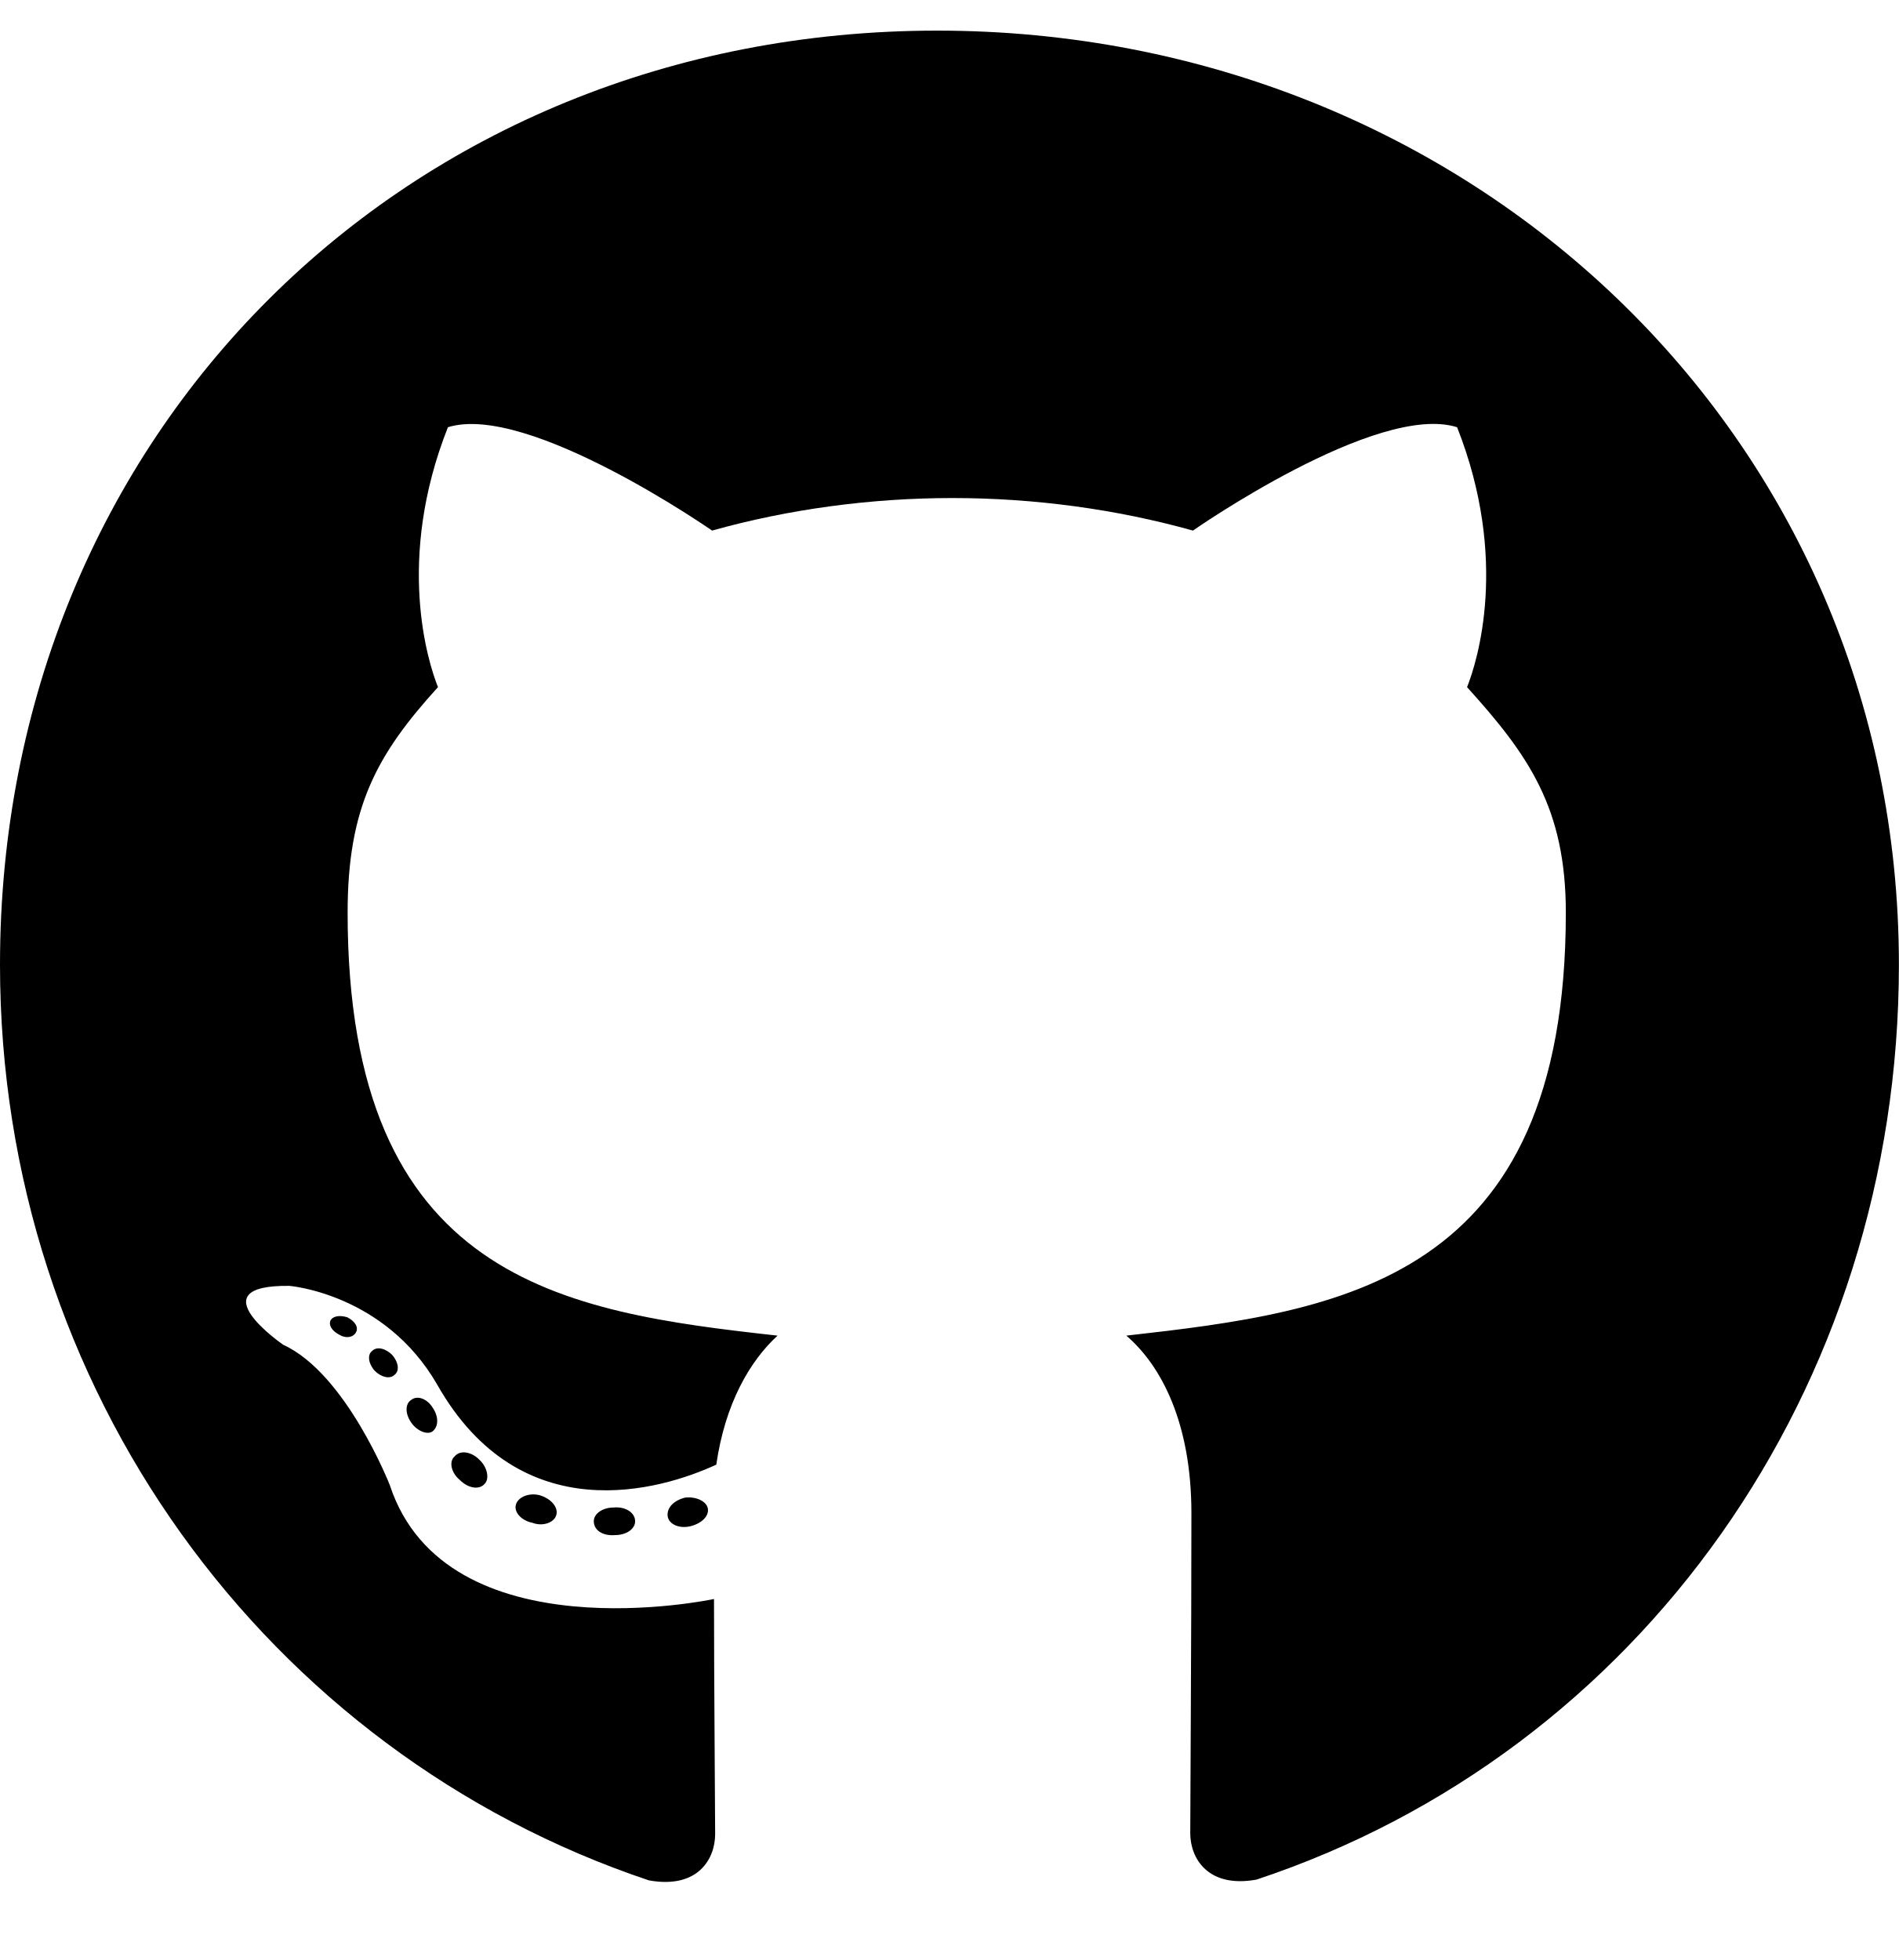
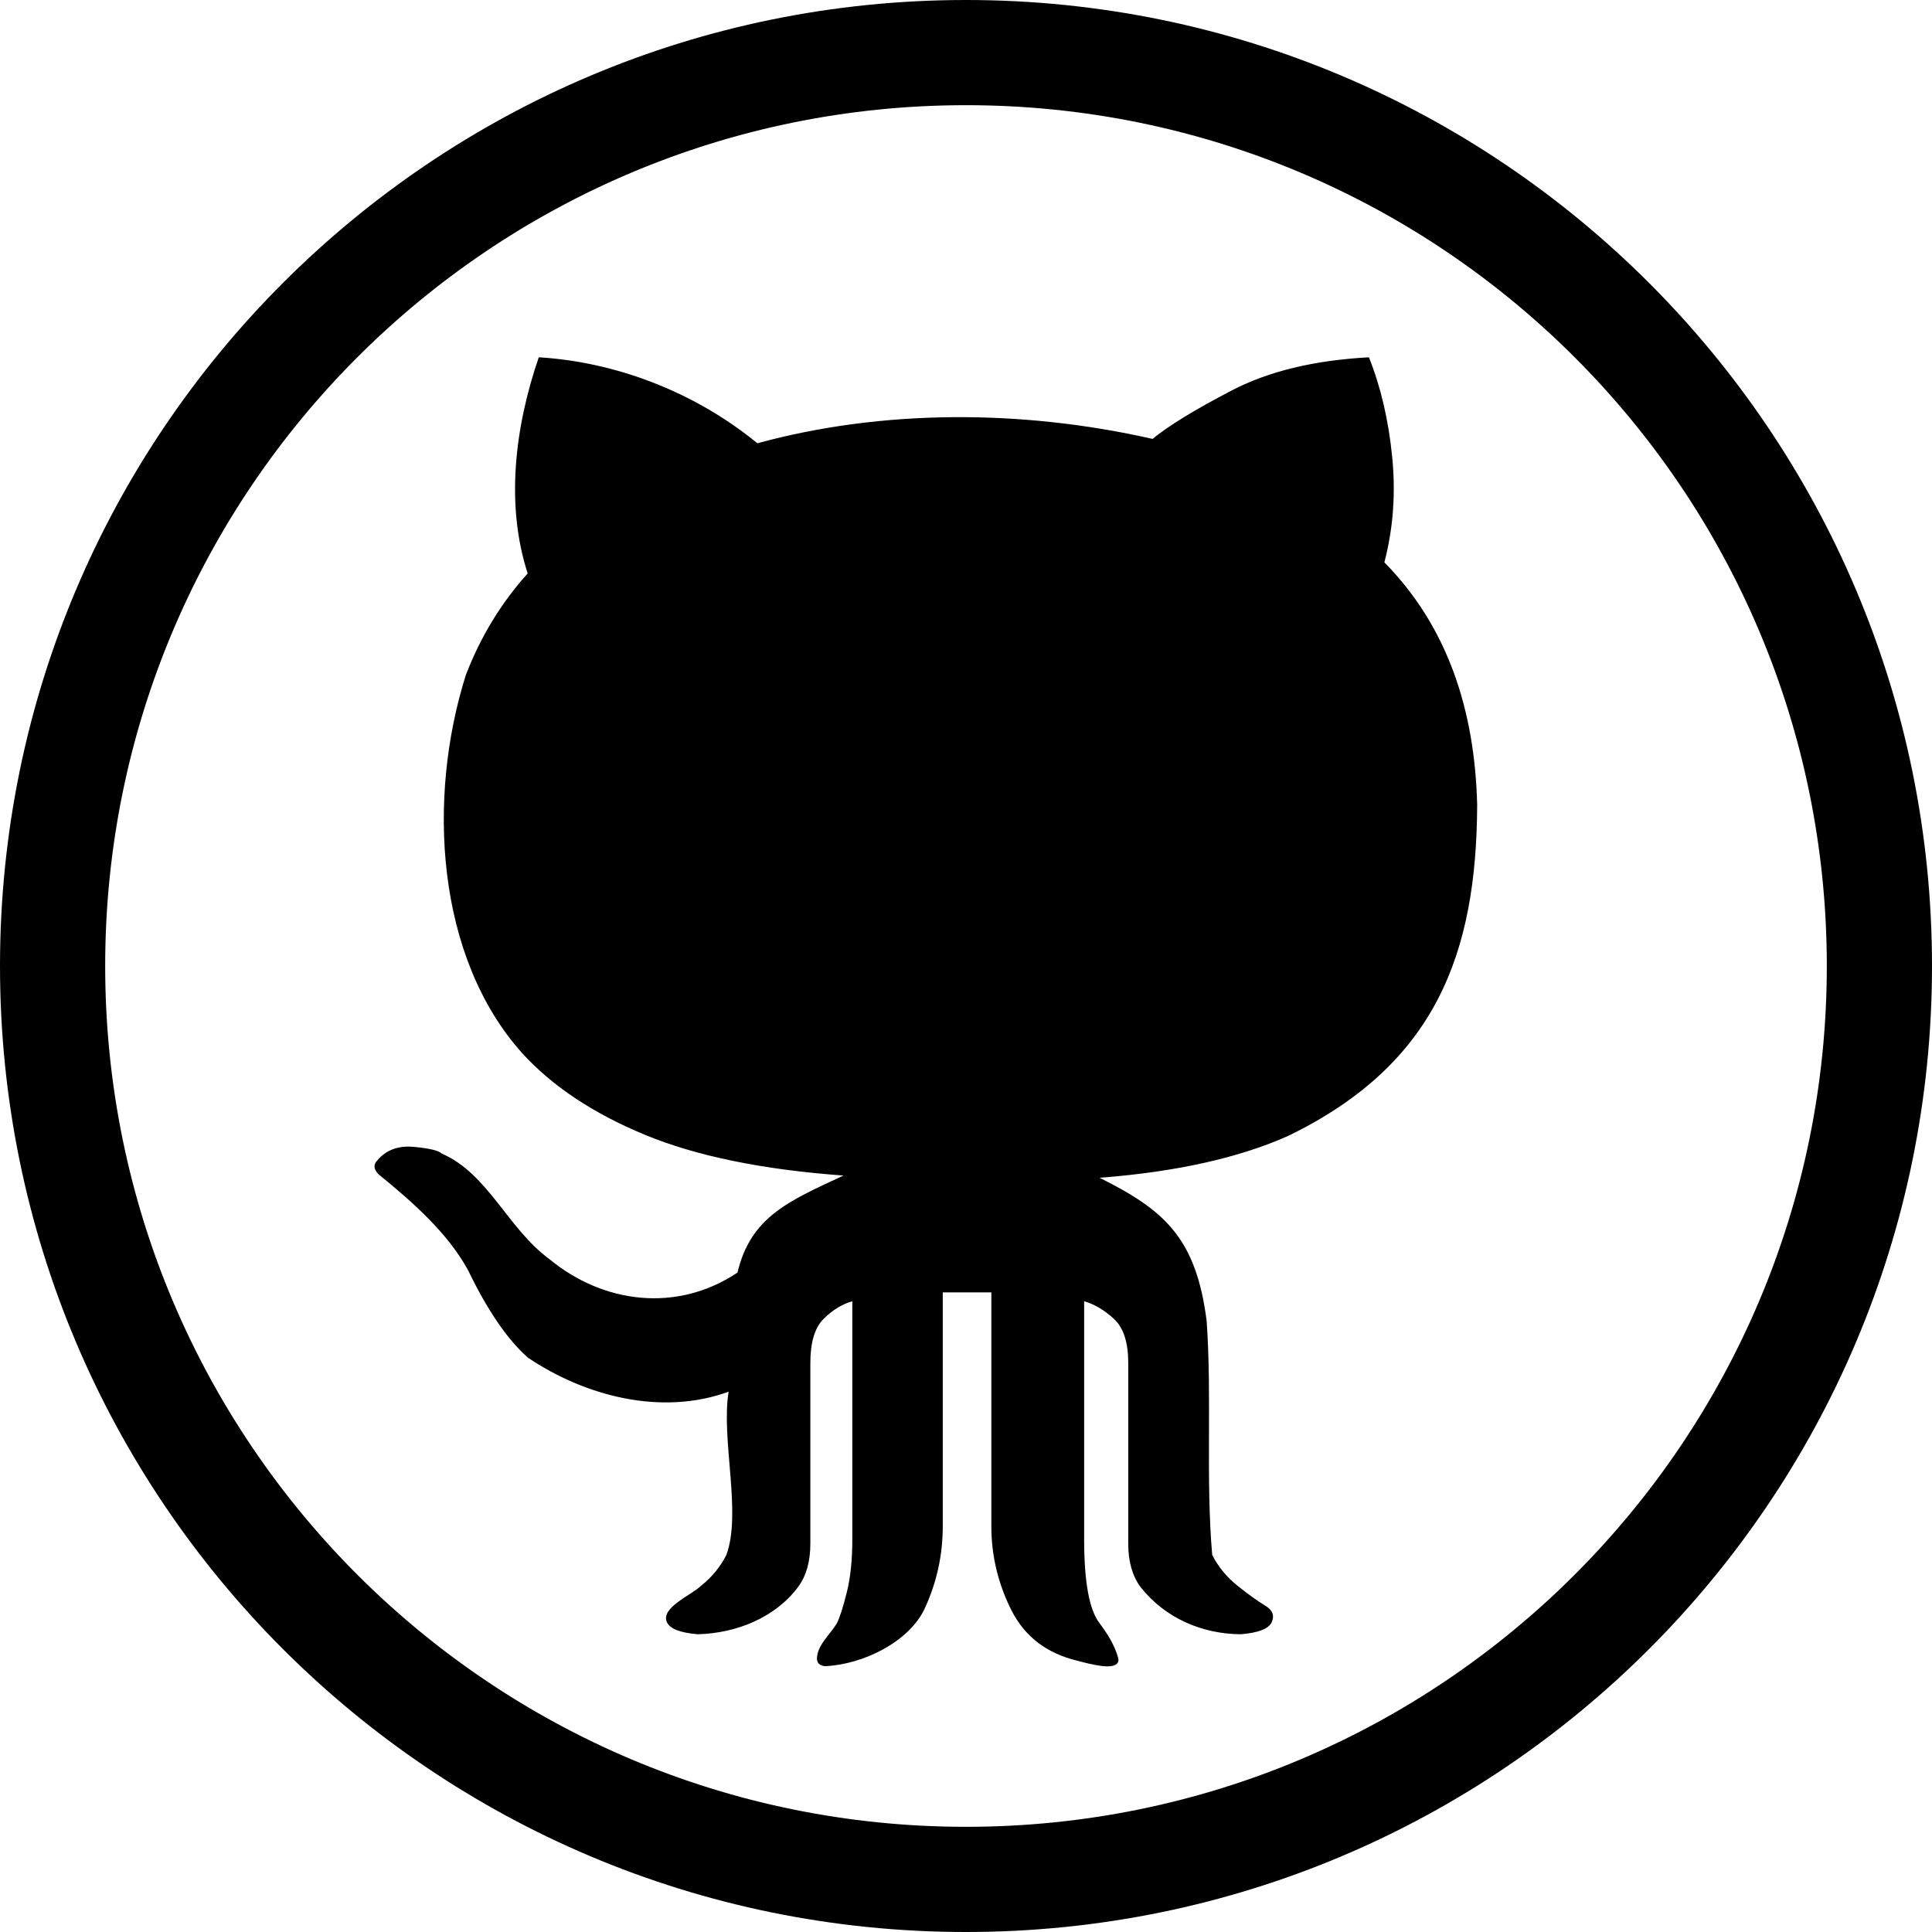
- <svg xmlns="http://www.w3.org/2000/svg" viewBox="0 0 496 512">
-   <path fill="currentColor" d="M165.9 397.4c0 2-2.3 3.6-5.2 3.6-3.3.3-5.6-1.3-5.6-3.6 0-2 2.3-3.6 5.2-3.6 3-.3 5.6 1.3 5.6 3.6zm-31.1-4.5c-.7 2 1.3 4.3 4.3 4.9 2.6 1 5.6 0 6.2-2s-1.3-4.3-4.3-5.2c-2.6-.7-5.5.3-6.2 2.3zm44.2-1.7c-2.9.7-4.9 2.6-4.6 4.9.3 2 2.9 3.3 5.9 2.6 2.9-.7 4.9-2.6 4.6-4.6-.3-1.9-3-3.2-5.9-2.9zM244.8 8C106.1 8 0 113.3 0 252c0 110.9 69.8 205.8 169.5 239.2 12.8 2.3 17.3-5.6 17.3-12.1 0-6.2-.3-40.4-.3-61.4 0 0-70 15-84.7-29.8 0 0-11.4-29.1-27.8-36.6 0 0-22.9-15.7 1.6-15.4 0 0 24.9 2 38.6 25.8 21.9 38.6 58.6 27.5 72.9 20.9 2.3-16 8.8-27.1 16-33.7-55.9-6.2-112.3-14.3-112.3-110.5 0-27.5 7.6-41.3 23.6-58.9-2.6-6.5-11.1-33.3 2.6-67.9 20.9-6.5 69 27 69 27 20-5.6 41.5-8.5 62.8-8.5s42.8 2.9 62.8 8.5c0 0 48.1-33.6 69-27 13.7 34.7 5.2 61.4 2.6 67.9 16 17.7 25.8 31.5 25.8 58.9 0 96.5-58.9 104.2-114.8 110.5 9.2 7.9 17 22.9 17 46.4 0 33.7-.3 75.4-.3 83.6 0 6.5 4.6 14.4 17.3 12.1C428.2 457.8 496 362.9 496 252 496 113.3 383.5 8 244.8 8zM97.2 352.9c-1.3 1-1 3.3.7 5.2 1.6 1.6 3.9 2.3 5.2 1 1.3-1 1-3.3-.7-5.2-1.6-1.6-3.9-2.3-5.2-1zm-10.8-8.1c-.7 1.3.3 2.9 2.3 3.9 1.6 1 3.6.7 4.3-.7.7-1.3-.3-2.9-2.3-3.9-2-.6-3.6-.3-4.3.7zm32.4 35.6c-1.6 1.3-1 4.3 1.3 6.2 2.3 2.3 5.2 2.6 6.5 1 1.3-1.3.7-4.3-1.3-6.2-2.2-2.3-5.2-2.6-6.5-1zm-11.4-14.7c-1.6 1-1.6 3.6 0 5.9 1.6 2.3 4.3 3.3 5.6 2.3 1.6-1.3 1.6-3.9 0-6.2-1.4-2.3-4-3.3-5.6-2z" />
+ <svg xmlns="http://www.w3.org/2000/svg" version="1.1" id="svg2" width="800px" height="800px" viewBox="0 0 1200 1200" enable-background="new 0 0 1200 1200" xml:space="preserve">
+   <path id="path10015" d="M600,0C268.629,0,0,268.629,0,600s268.629,600,600,600  s600-268.629,600-600S931.371,0,600,0z M600,65.332c295.289,0,534.668,239.379,534.668,534.668S895.289,1134.668,600,1134.668  S65.332,895.289,65.332,600S304.711,65.332,600,65.332z M334.644,221.924c-15.228,44.26-20.507,92.298-6.885,134.253  c-16.457,18.264-29.235,39.243-38.379,62.988c-24.371,77.026-18.418,175.425,34.937,234.961  c18.743,20.548,44.172,37.441,76.172,50.684c31.999,13.241,73.127,21.688,123.413,25.343  c-33.751,15.771-57.543,25.406-65.846,60.277c-37.646,25.156-83.427,19.153-116.602-8.203  c-26.217-19.143-38.094-53.164-67.163-65.771c-1.828-1.826-7.539-3.188-17.139-4.103c-9.6-0.913-17.146,1.811-22.632,8.203  c-2.743,2.739-2.541,5.666,0.659,8.862c22.006,17.897,43.187,36.867,55.591,59.619c11.886,24.657,24.188,42.711,36.987,54.126  c35.507,23.993,83.126,36.476,124.806,21.24c-4.86,29.329,8.252,75.13-1.393,101.367c-3.658,7.306-8.89,13.71-15.747,19.188  c-6.111,5.962-25.06,13.42-21.24,22.56c1.828,4.108,8.219,6.631,19.189,7.544c24.151-0.616,48.193-10.382,62.402-29.443  c5.028-6.85,7.544-15.774,7.544-26.733V846.607c0-12.785,2.717-21.913,8.203-27.394c5.484-5.479,11.471-9.16,17.87-10.985v147.948  c0,12.785-1.155,23.753-3.441,32.886c-2.286,9.134-4.324,15.536-6.152,19.189c-4.197,7.039-12.221,13.535-12.378,21.899  c0,2.738,1.635,4.305,4.834,4.761c24.021-1.042,51.889-15.133,61.67-34.938c7.771-16.438,11.646-33.736,11.646-52.002V802.734  h30.176v145.238c0,18.266,4.149,35.563,12.378,52.002c8.229,16.439,21.962,27.002,41.162,31.567  c10.057,2.74,16.85,3.826,20.508,3.369c3.657-0.457,5.291-2.021,4.834-4.761c-2.202-8.299-6.791-15.397-11.646-21.899  c-6.4-8.219-9.596-25.591-9.596-52.075V808.229c6.4,1.825,12.588,5.507,18.53,10.985c5.942,5.479,8.862,14.607,8.862,27.394v112.279  c0,10.959,2.515,19.885,7.544,26.733c15.283,19.437,38.314,29.297,62.401,29.443c10.973-0.913,17.361-3.436,19.189-7.544  c1.828-4.109,0.47-7.516-4.102-10.255s-10.281-6.824-17.14-12.305c-6.857-5.479-12.09-11.884-15.747-19.188  c-4.104-47.109-0.104-97.608-3.441-145.239c-6.589-51.979-26.597-69.079-66.504-88.989c47.543-3.653,86.633-12.376,117.261-26.074  c91.558-44.484,116.875-113.258,117.261-205.443c-1.444-59.33-18.57-111.086-57.642-150.732c5.484-21.004,7.12-42.867,4.834-65.698  c-2.286-22.831-7.115-43.405-14.43-61.67c-33.824,1.826-62.174,8.635-85.033,20.508c-22.857,11.873-39.31,21.957-49.365,30.176  c-81.016-18.393-167.743-18.503-245.436,2.71C430.68,242.803,381.41,224.688,334.644,221.924L334.644,221.924z" />
</svg>
